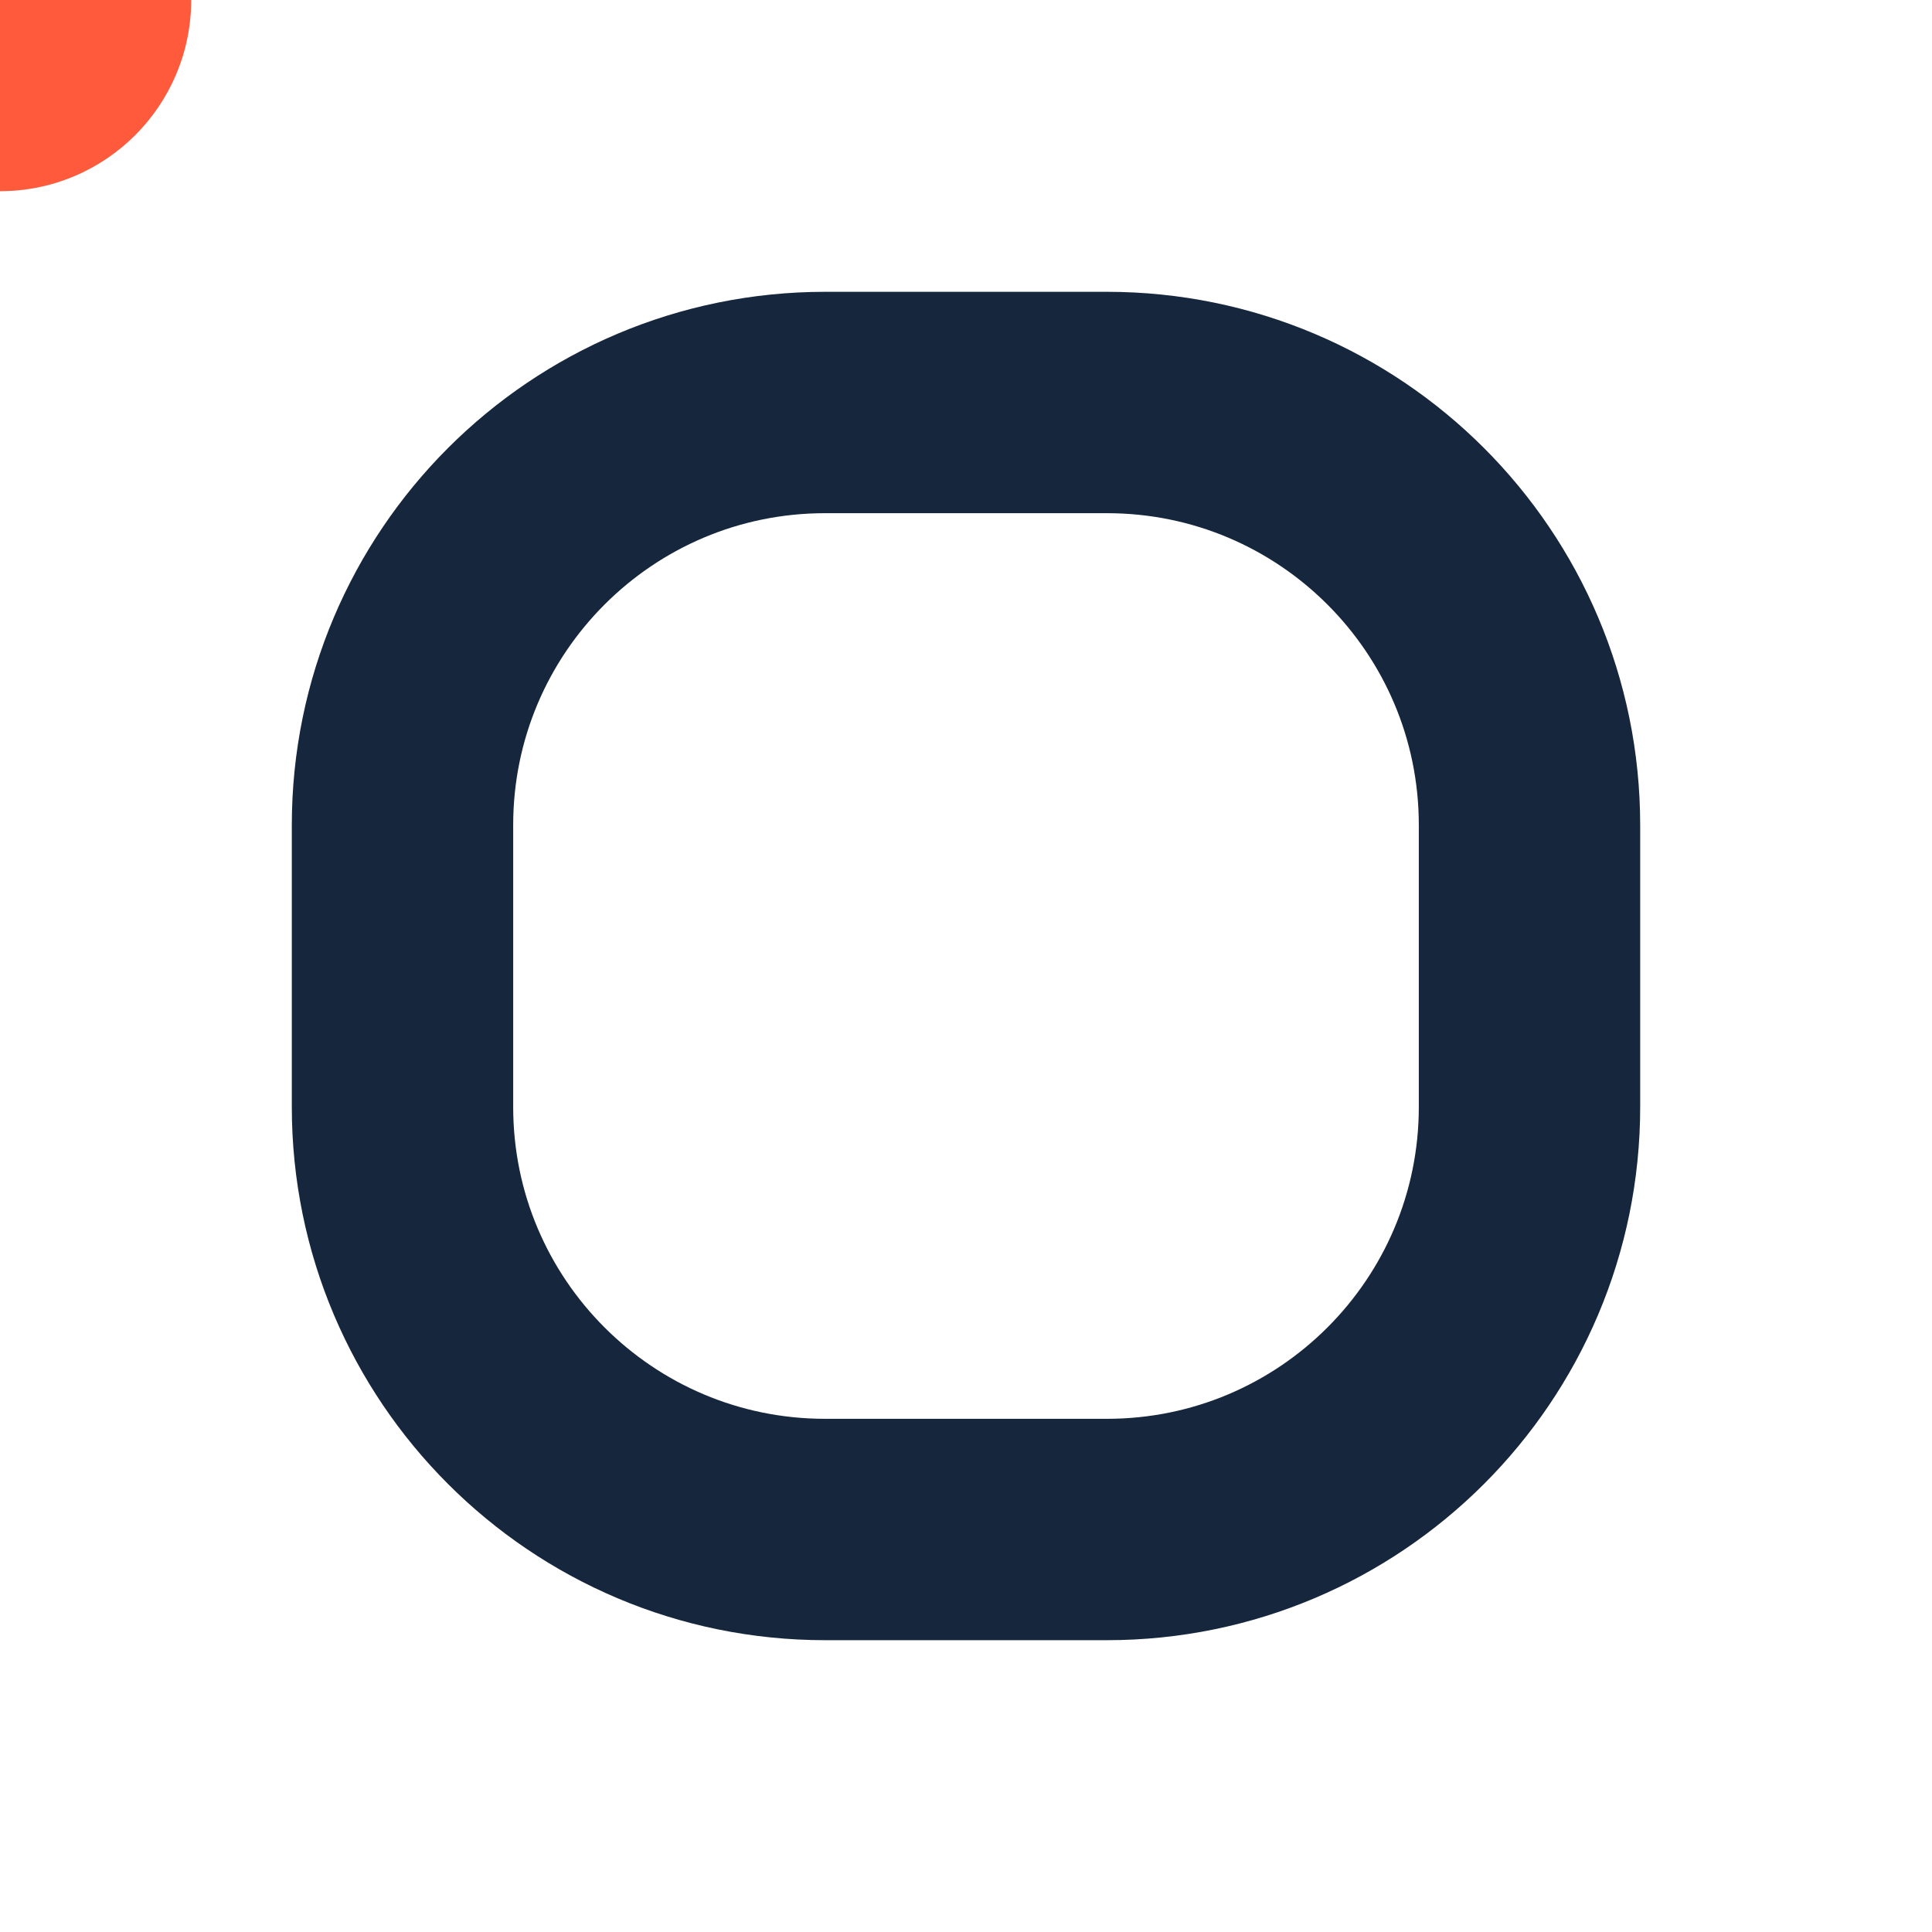
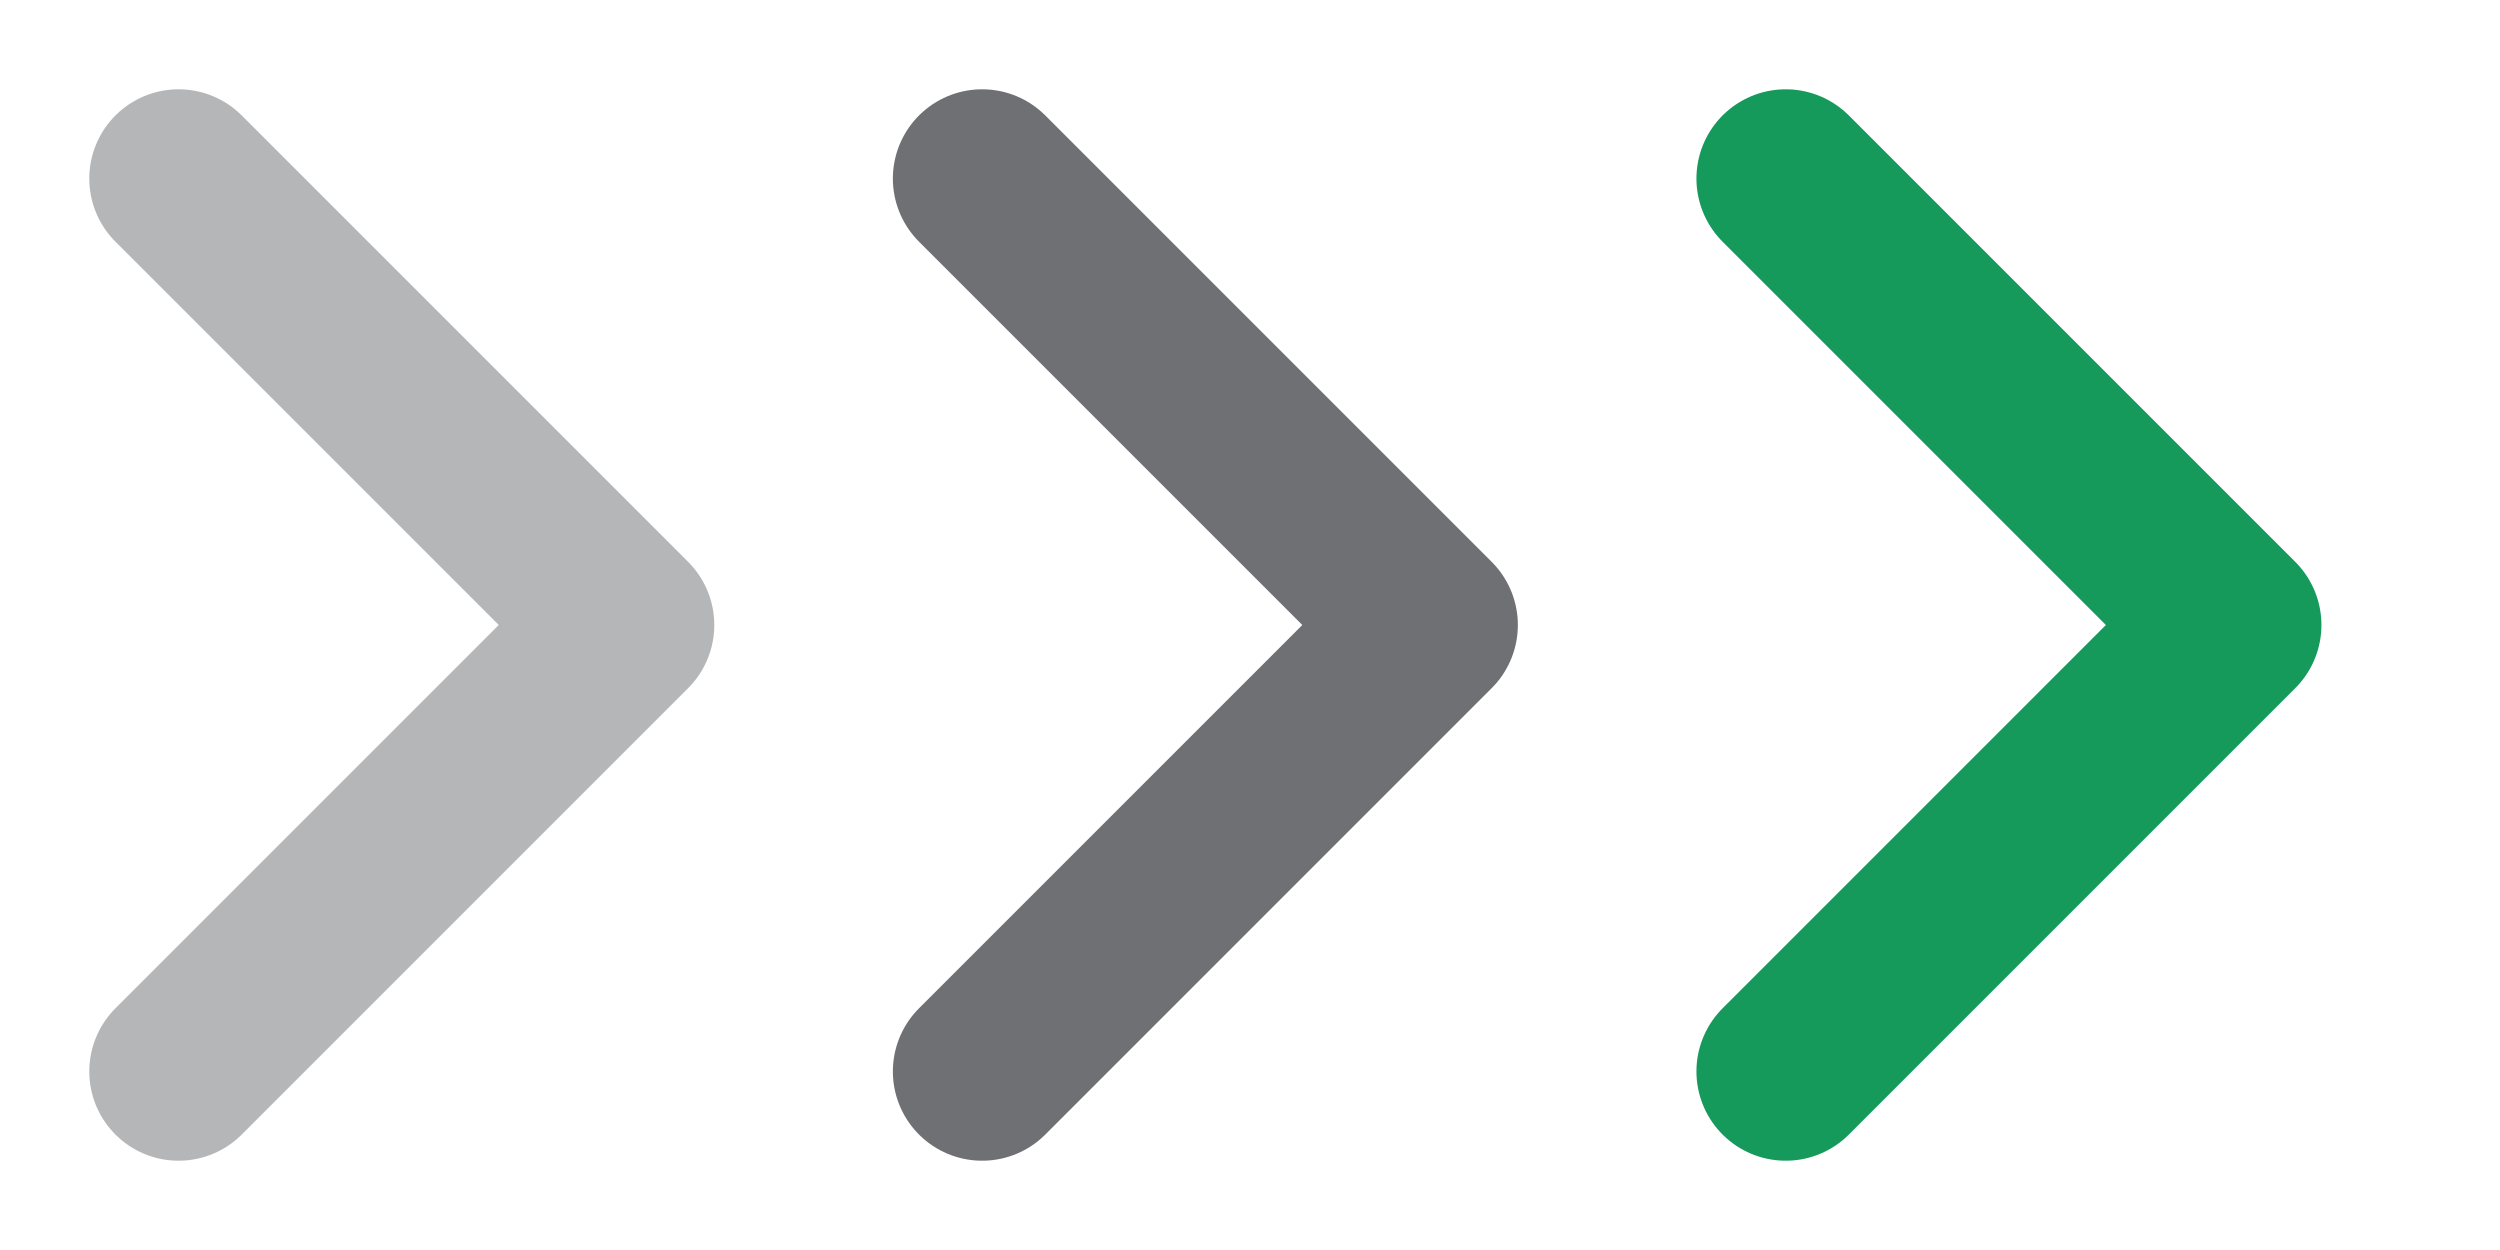
- <svg xmlns="http://www.w3.org/2000/svg" viewBox="0 0 96 96" width="200" height="200" role="img" aria-label="Everflow">
-   <defs>
-     <path id="loop" d="M41 20 H55 A21 21 0 0 1 76 41 V55 A21 21 0 0 1 55 76 H41 A21 21 0 0 1 20 55 V41 A21 21 0 0 1 41 20 Z" />
-   </defs>
-   <path d="M41 20 H55 A21 21 0 0 1 76 41 V55 A21 21 0 0 1 55 76 H41 A21 21 0 0 1 20 55 V41 A21 21 0 0 1 41 20 Z" fill="none" stroke="#16263d" stroke-width="11" stroke-linejoin="round" />
-   <circle r="4" fill="#ff5a3c" opacity="0.30">
-     <animateMotion dur="3.4s" repeatCount="indefinite" begin="-3.04s" rotate="auto">
-       <mpath href="#loop" />
-     </animateMotion>
-   </circle>
-   <circle r="6" fill="#ff5a3c" opacity="0.58">
-     <animateMotion dur="3.4s" repeatCount="indefinite" begin="-3.18s" rotate="auto">
-       <mpath href="#loop" />
-     </animateMotion>
-   </circle>
-   <circle r="9.5" fill="#ff5a3c">
-     <animateMotion dur="3.4s" repeatCount="indefinite" begin="0s" rotate="auto">
-       <mpath href="#loop" />
-     </animateMotion>
-   </circle>
+ <svg xmlns="http://www.w3.org/2000/svg" viewBox="0 0 56 28" fill="none" stroke-linecap="round" stroke-linejoin="round" stroke-width="4" role="img" aria-label="Everflow">
+   <polyline points="4,4 14,14 4,24" stroke="#17191e" stroke-opacity="0.32" />
+   <polyline points="22,4 32,14 22,24" stroke="#17191e" stroke-opacity="0.62" />
+   <polyline points="40,4 50,14 40,24" stroke="#159a5c" />
</svg>
